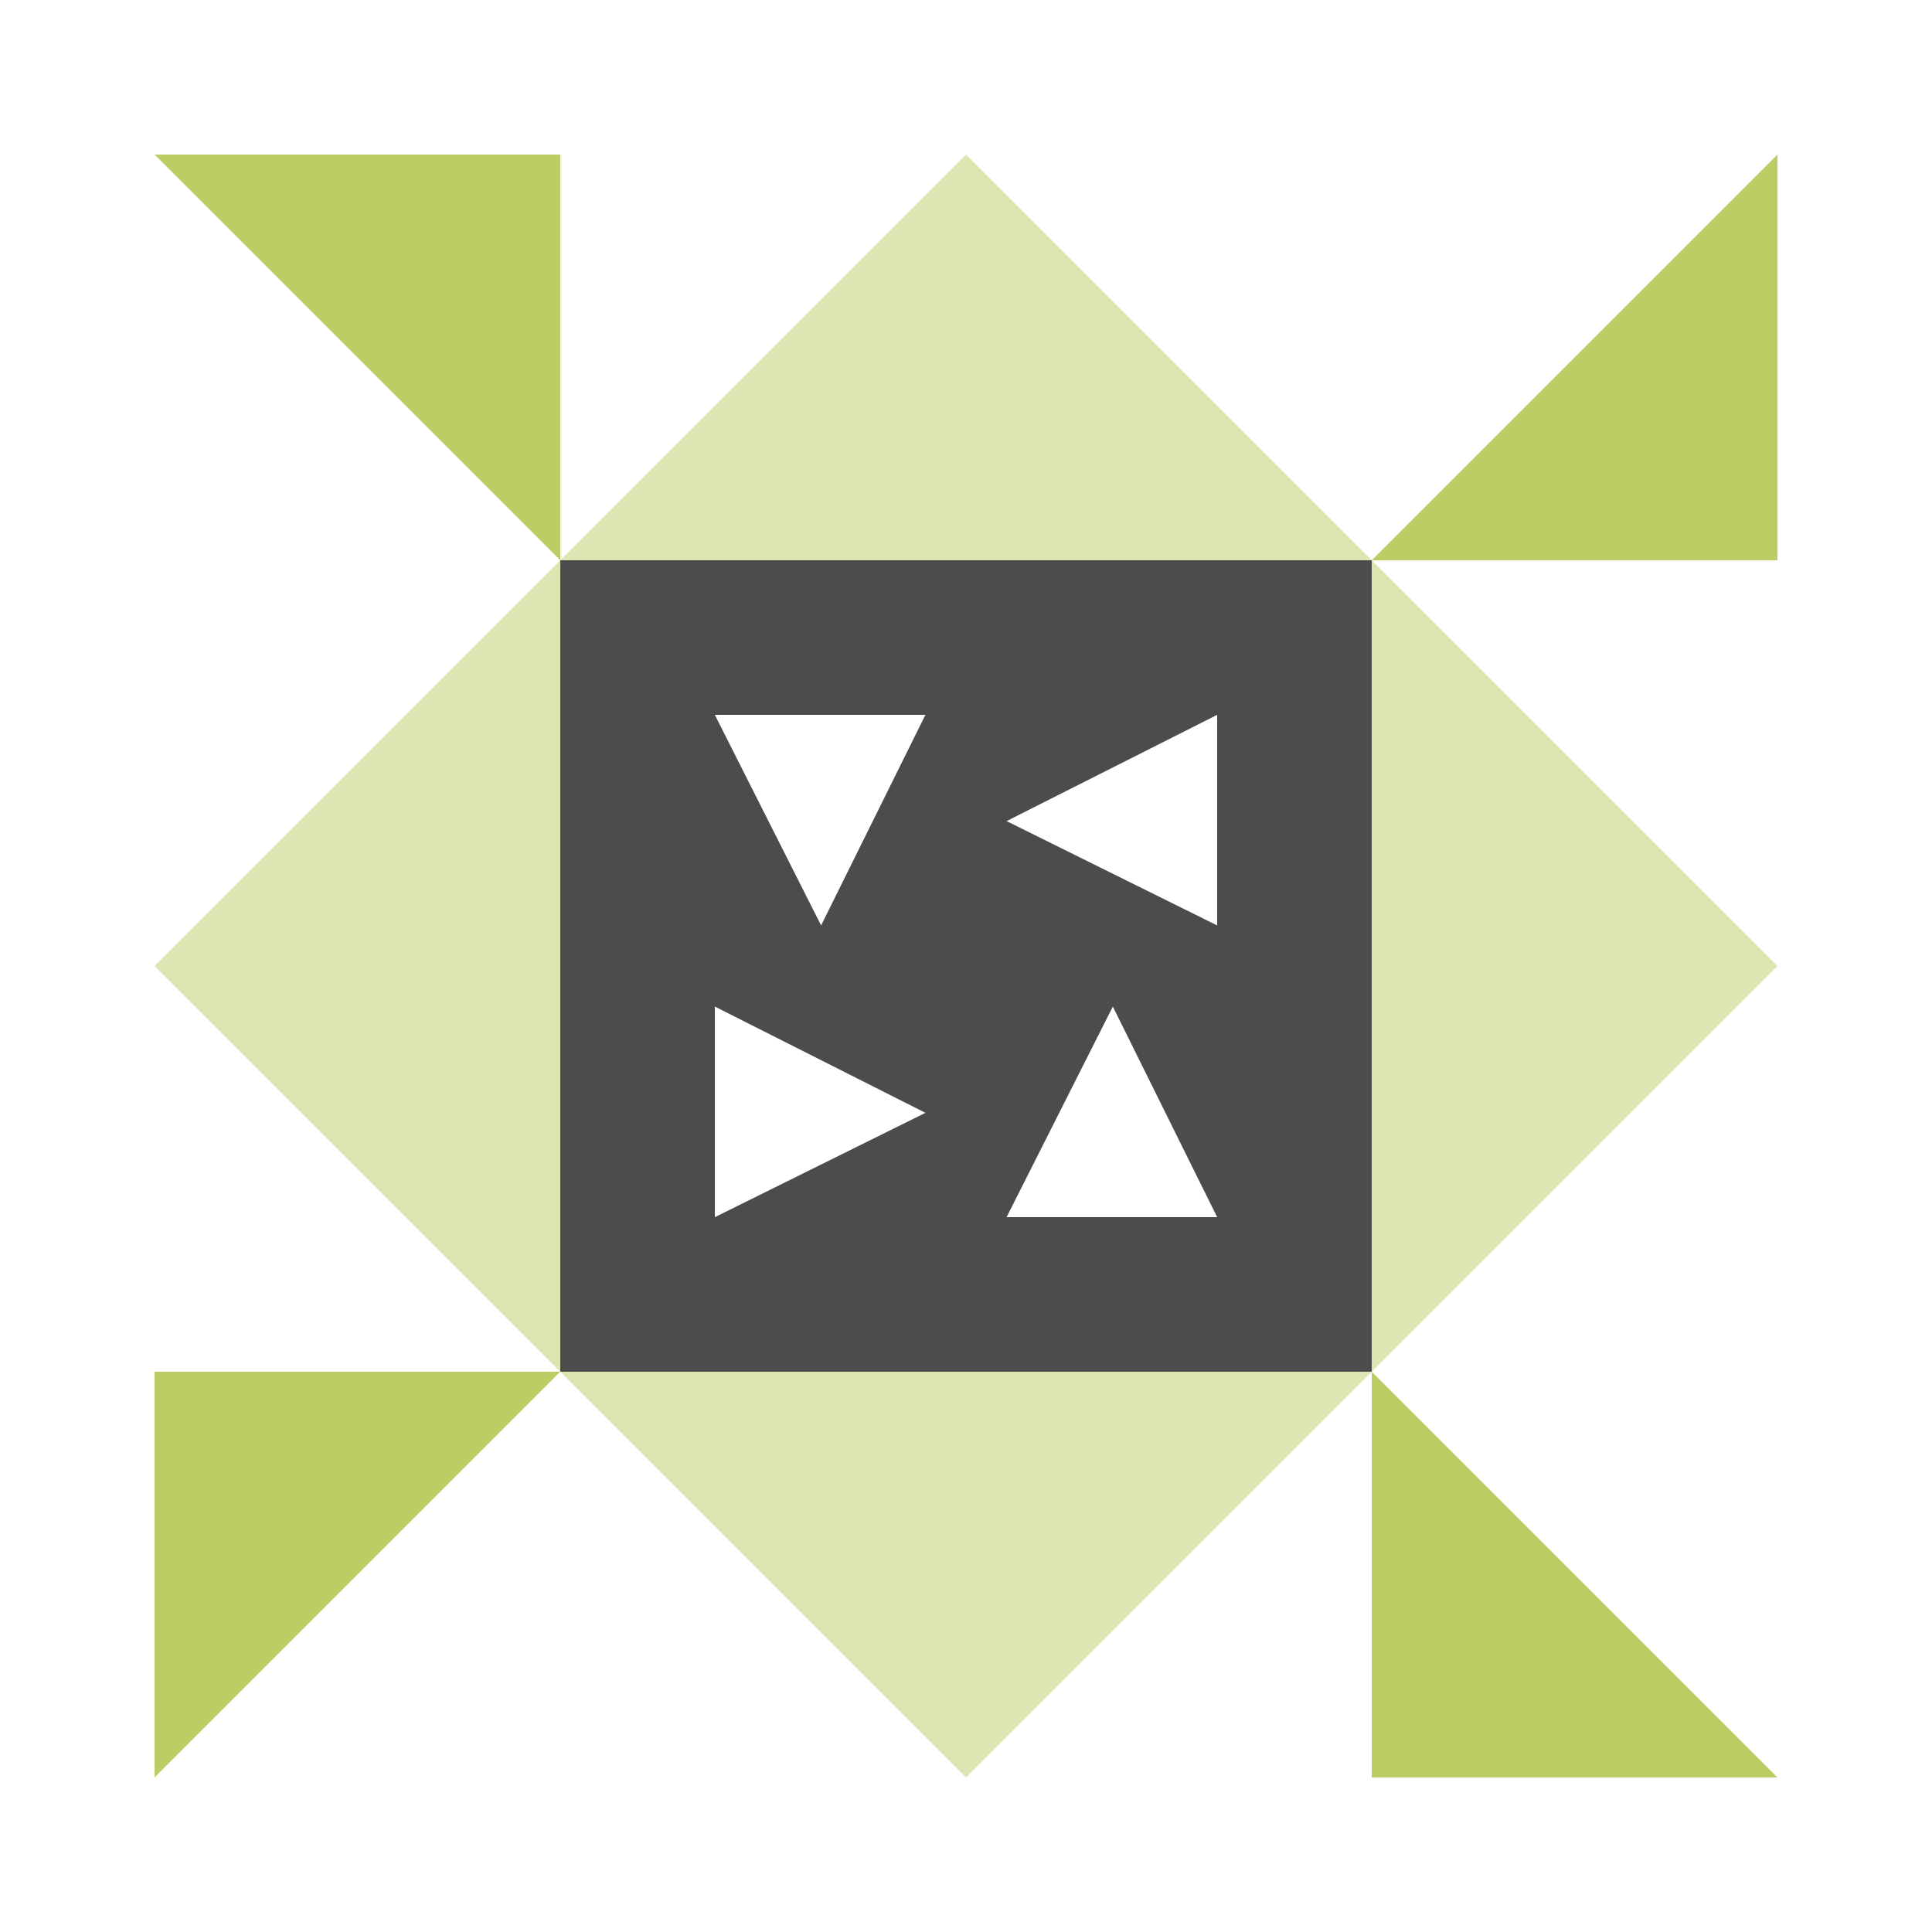
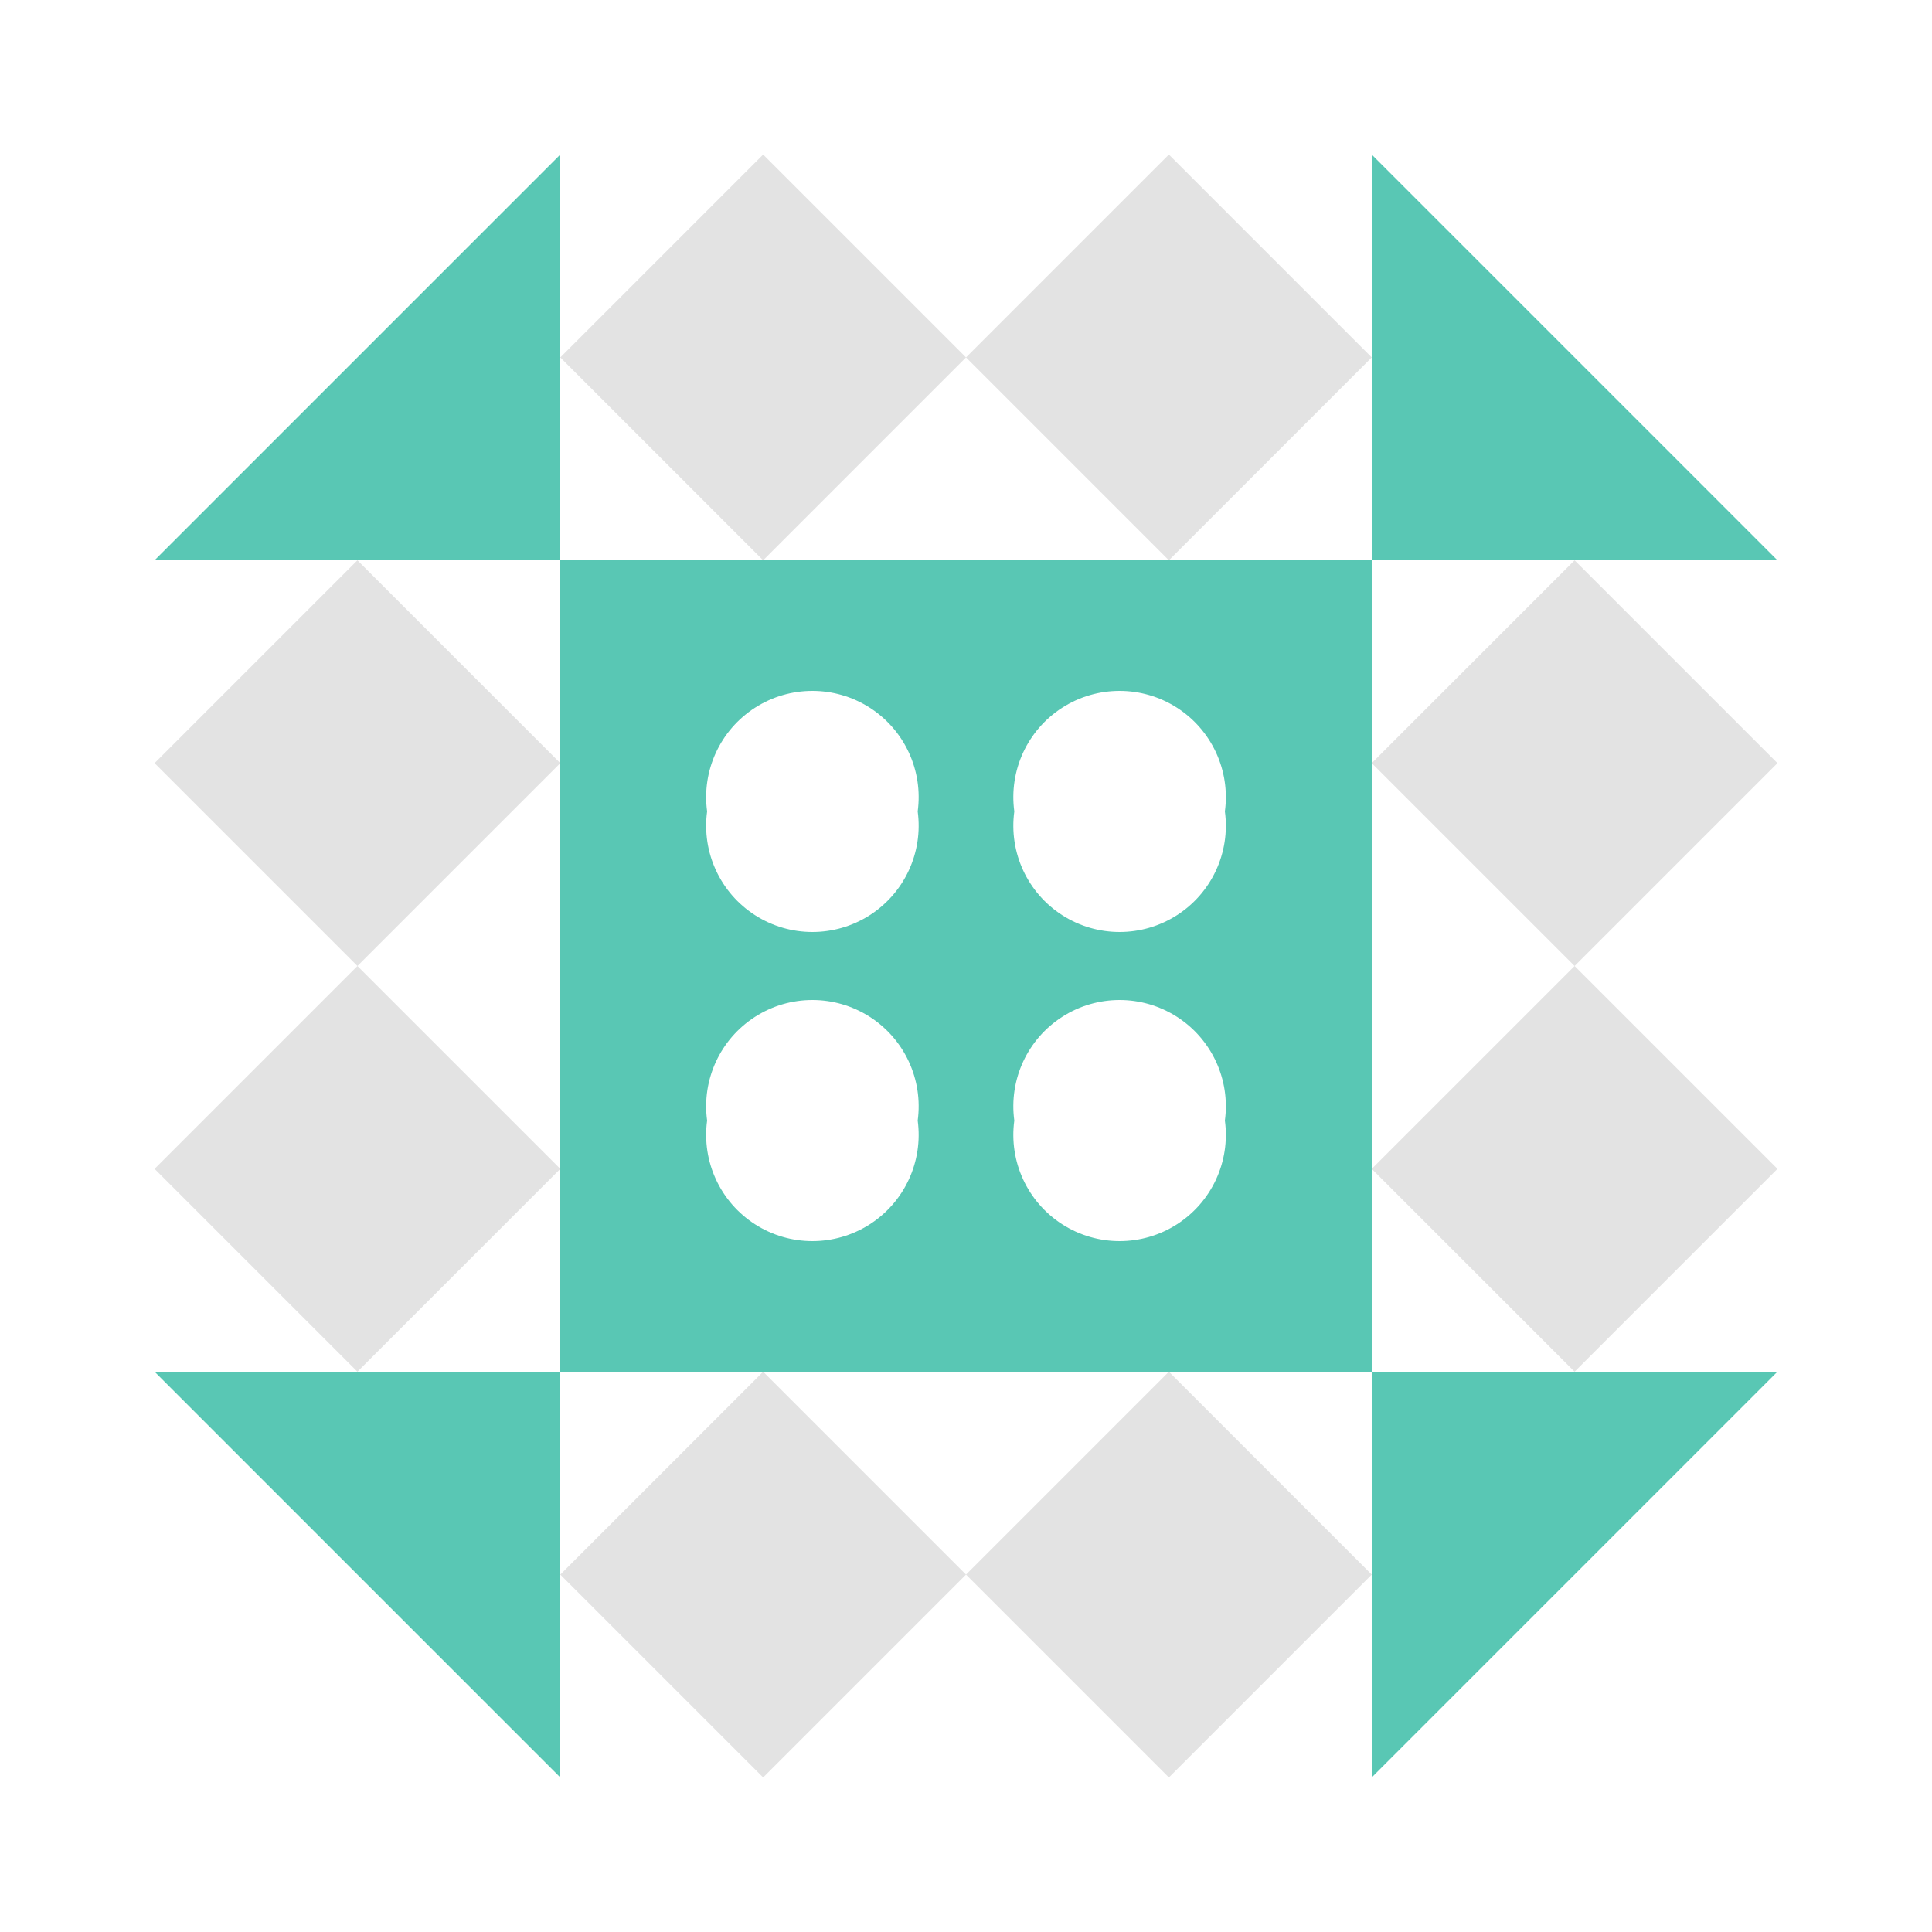
<svg xmlns="http://www.w3.org/2000/svg" width="100" height="100" viewBox="0 0 100 100">
-   <path fill="#dee5b2" d="M50 8L50 29L29 29ZM71 29L50 29L50 8ZM50 92L50 71L71 71ZM29 71L50 71L50 92ZM29 29L29 50L8 50ZM92 50L71 50L71 29ZM71 71L71 50L92 50ZM8 50L29 50L29 71Z" />
-   <path fill="#becc66" d="M8 8L29 8L29 29ZM92 8L92 29L71 29ZM92 92L71 92L71 71ZM8 92L8 71L29 71Z" />
-   <path fill="#4c4c4c" d="M29 29L50 29L50 50L29 50ZM42.5 47.9L47.9 37L37 37ZM71 29L71 50L50 50L50 29ZM52.1 42.5L63 47.9L63 37ZM71 71L50 71L50 50L71 50ZM57.6 52.1L52.1 63L63 63ZM29 71L29 50L50 50L50 71ZM47.9 57.6L37 52.1L37 63Z" />
+   <path fill="#e3e3e3" d="M39.5 8L50 18.5L39.5 29L29 18.5ZM71 18.5L60.5 29L50 18.5L60.5 8ZM60.5 92L50 81.5L60.5 71L71 81.5ZM29 81.5L39.5 71L50 81.5L39.5 92ZM18.5 29L29 39.5L18.5 50L8 39.5ZM92 39.5L81.5 50L71 39.5L81.5 29ZM81.5 71L71 60.5L81.5 50L92 60.5ZM8 60.5L18.5 50L29 60.5L18.5 71Z" />
+   <path fill="#59c7b4" d="M29 8L29 29L8 29ZM92 29L71 29L71 8ZM71 92L71 71L92 71ZM8 71L29 71L29 92ZM29 29L50 29L50 50L29 50ZM36.6 42a5.5,5.5 0 1,0 10.9,0a5.5,5.5 0 1,0 -10.9,0M71 29L71 50L50 50L50 29ZM52.5 42a5.5,5.5 0 1,0 10.9,0a5.5,5.5 0 1,0 -10.9,0M71 71L50 71L50 50L71 50ZM52.5 58a5.5,5.5 0 1,0 10.9,0a5.5,5.5 0 1,0 -10.9,0M29 71L29 50L50 50L50 71ZM36.6 58a5.5,5.5 0 1,0 10.9,0a5.5,5.5 0 1,0 -10.9,0" />
</svg>
